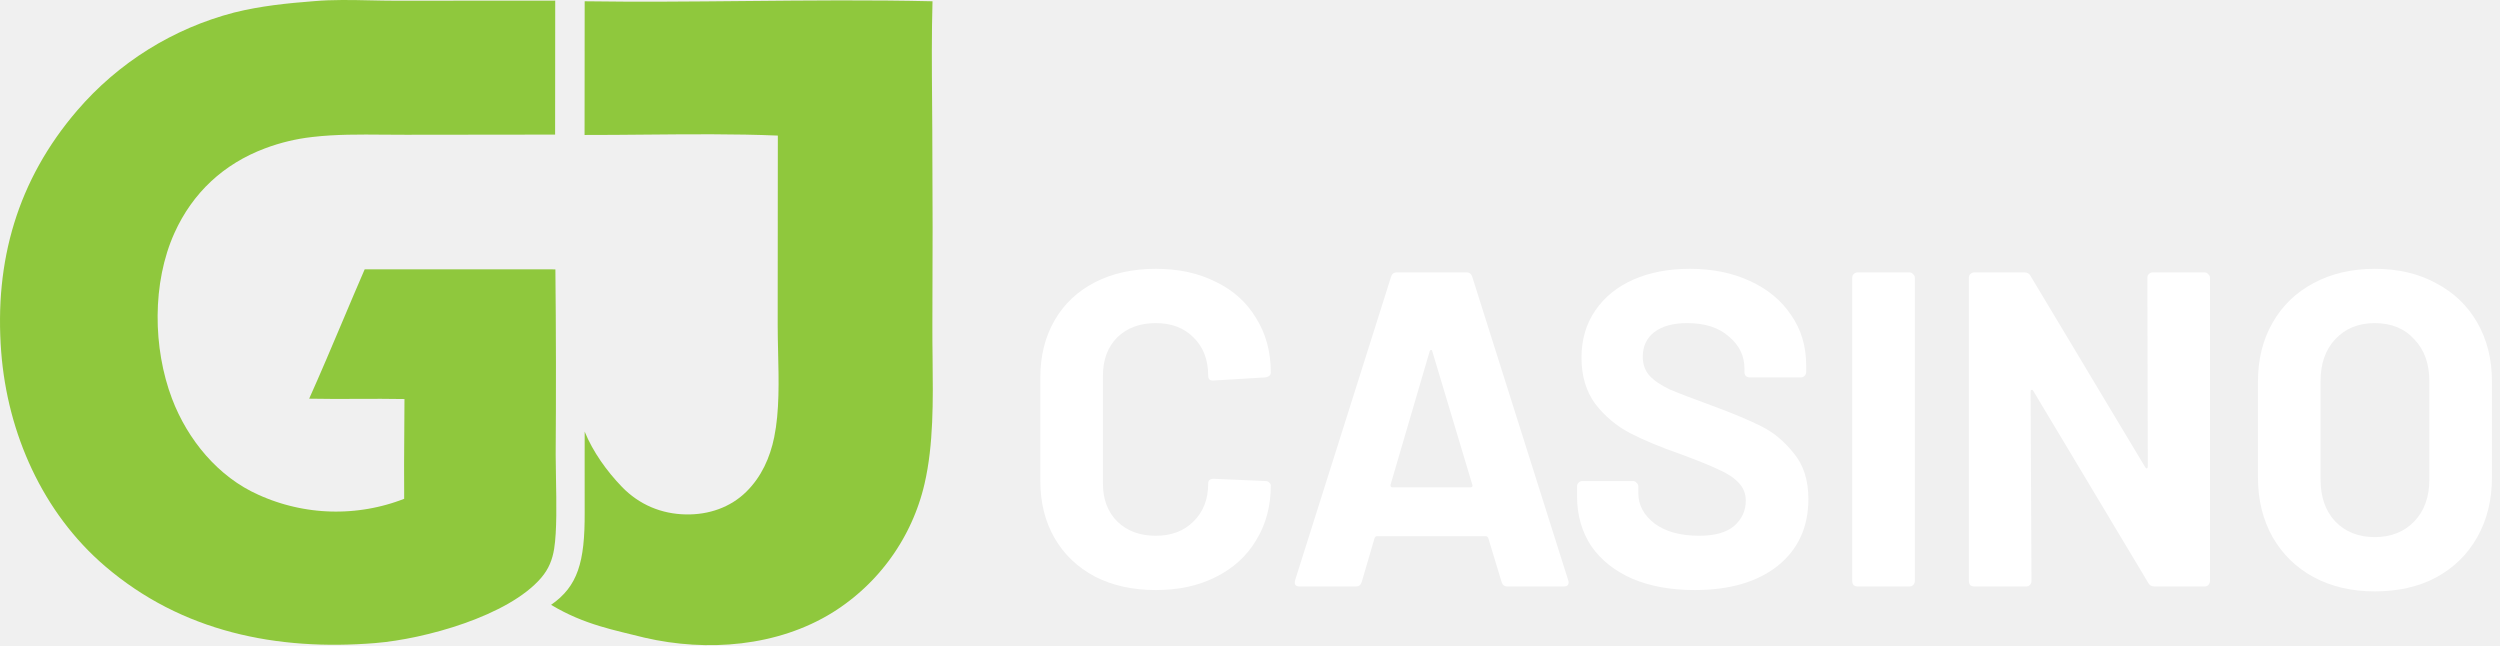
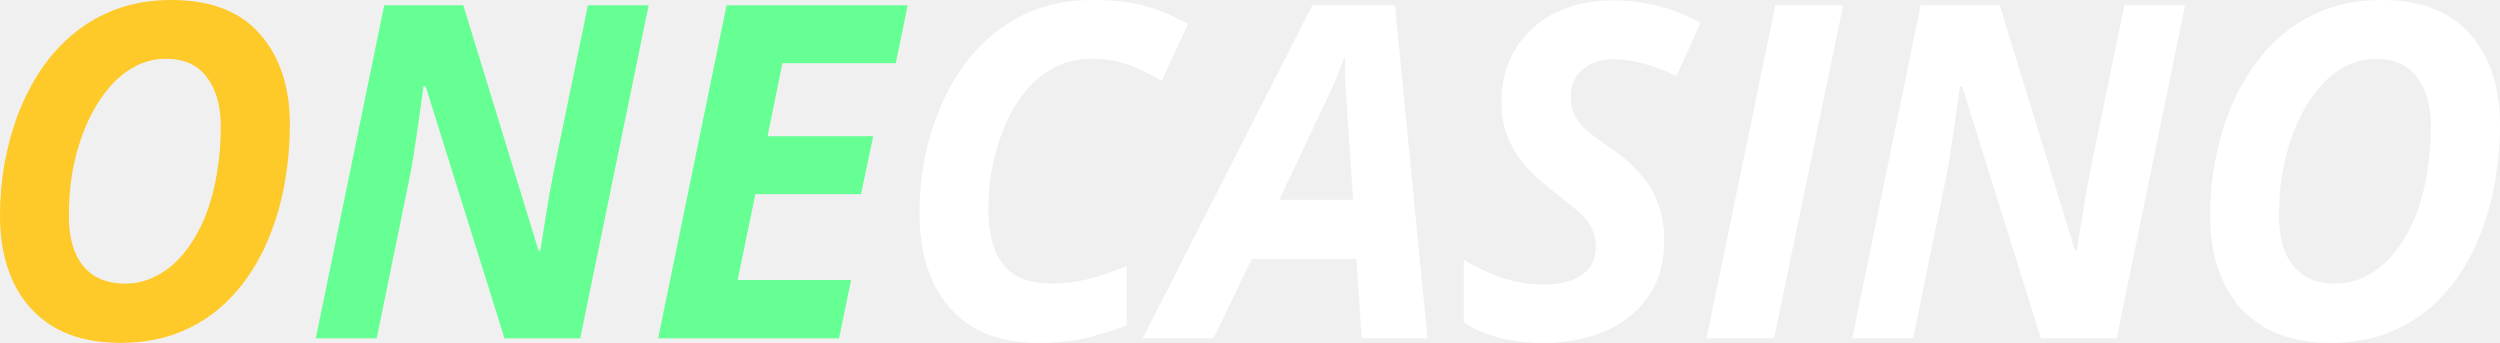
- <svg xmlns="http://www.w3.org/2000/svg" width="186" height="48" viewBox="0 0 186 48" fill="none">
-   <path d="M27.565 0.028C26.159 -0.003 24.737 -0.034 23.366 0.086C21.359 0.24 19.378 0.444 17.42 0.933C17.138 1.006 16.858 1.084 16.579 1.168C16.3 1.252 16.023 1.341 15.748 1.436C15.472 1.53 15.198 1.63 14.927 1.735C14.655 1.839 14.385 1.949 14.118 2.064C13.85 2.18 13.585 2.3 13.322 2.425C13.059 2.55 12.799 2.68 12.541 2.815C12.283 2.95 12.027 3.09 11.774 3.234C11.522 3.379 11.272 3.529 11.025 3.683C10.778 3.837 10.534 3.996 10.293 4.159C10.052 4.323 9.814 4.491 9.579 4.663C9.345 4.836 9.113 5.012 8.885 5.194C8.657 5.375 8.433 5.56 8.212 5.75C7.991 5.94 7.774 6.134 7.56 6.332C7.347 6.53 7.137 6.732 6.931 6.938C6.726 7.144 6.524 7.354 6.326 7.567C6.128 7.781 5.934 7.998 5.744 8.219C1.302 13.391 -0.432 19.425 0.09 26.19C0.557 32.235 3.167 38.149 7.828 42.135C13.536 47.017 20.595 48.438 27.921 47.844C31.58 47.548 37.831 45.837 40.27 42.983C40.819 42.339 41.101 41.646 41.231 40.816C41.438 39.501 41.398 37.374 41.365 35.57C41.353 34.934 41.342 34.337 41.342 33.831C41.376 29.234 41.369 24.637 41.321 20.041L27.132 20.038C26.577 21.317 26.034 22.602 25.492 23.886C24.676 25.818 23.86 27.749 23.002 29.662C24.203 29.687 25.405 29.682 26.606 29.677C27.768 29.672 28.931 29.667 30.093 29.689C30.09 30.468 30.085 31.248 30.079 32.028C30.067 33.723 30.055 35.418 30.071 37.111C29.963 37.153 29.854 37.194 29.745 37.233C29.636 37.272 29.527 37.31 29.417 37.347C29.307 37.383 29.196 37.419 29.086 37.453C28.975 37.486 28.863 37.519 28.752 37.55C28.64 37.581 28.528 37.611 28.416 37.639C28.303 37.667 28.191 37.694 28.078 37.72C27.965 37.745 27.851 37.769 27.738 37.792C27.624 37.815 27.51 37.836 27.396 37.856C27.282 37.876 27.168 37.894 27.053 37.911C26.938 37.928 26.823 37.944 26.708 37.958C26.593 37.972 26.478 37.984 26.363 37.996C26.248 38.007 26.132 38.017 26.017 38.025C25.901 38.034 25.785 38.041 25.669 38.046C25.554 38.052 25.438 38.056 25.322 38.058C25.206 38.061 25.09 38.062 24.975 38.062C24.859 38.062 24.743 38.06 24.627 38.057C24.511 38.054 24.395 38.049 24.28 38.043C24.164 38.037 24.048 38.03 23.933 38.021C23.817 38.012 23.702 38.002 23.587 37.99C23.471 37.978 23.356 37.965 23.241 37.95C23.126 37.936 23.012 37.92 22.897 37.902C22.782 37.885 22.668 37.866 22.554 37.845C22.44 37.825 22.326 37.803 22.213 37.78C22.099 37.757 21.986 37.733 21.873 37.706C21.76 37.681 21.647 37.653 21.535 37.624C21.423 37.596 21.311 37.565 21.199 37.534C21.088 37.502 20.977 37.469 20.866 37.435C20.756 37.401 20.645 37.365 20.536 37.328C20.426 37.291 20.316 37.252 20.207 37.213C20.099 37.173 19.991 37.132 19.883 37.089C19.775 37.047 19.668 37.003 19.561 36.958C19.454 36.913 19.348 36.866 19.242 36.819C16.225 35.484 13.955 32.709 12.799 29.665C11.371 25.902 11.309 21.038 12.977 17.338C14.329 14.341 16.636 12.196 19.71 11.041C20.276 10.827 20.852 10.65 21.44 10.508C22.027 10.366 22.621 10.262 23.222 10.194C24.968 9.988 26.77 10.004 28.549 10.019C29.102 10.024 29.653 10.029 30.199 10.027L41.3 10.014L41.308 0.047L29.408 0.055C28.801 0.055 28.184 0.041 27.565 0.028Z" fill="#8FC83D" />
-   <path d="M55.466 0.077C51.441 0.116 47.423 0.154 43.5 0.095L43.492 10.042C44.946 10.044 46.445 10.03 47.961 10.016C51.284 9.986 54.688 9.954 57.871 10.088L57.86 24.163C57.859 24.822 57.876 25.513 57.892 26.219C57.942 28.34 57.996 30.596 57.602 32.525C57.291 34.05 56.652 35.47 55.536 36.575C54.336 37.764 52.718 38.301 51.046 38.274C49.21 38.244 47.554 37.548 46.276 36.227C45.137 35.049 44.111 33.611 43.5 32.112C43.5 32.797 43.499 33.484 43.498 34.166C43.496 35.519 43.494 36.856 43.5 38.139C43.517 41.815 42.991 43.621 41 45C43.5 46.5 45.741 46.879 47.968 47.446C52.611 48.516 57.852 48.112 61.955 45.563C62.061 45.496 62.167 45.429 62.272 45.359C62.377 45.29 62.48 45.22 62.584 45.148C62.687 45.076 62.789 45.003 62.89 44.929C62.991 44.855 63.092 44.779 63.191 44.702C63.291 44.626 63.389 44.548 63.487 44.469C63.584 44.39 63.681 44.309 63.776 44.228C63.872 44.146 63.967 44.064 64.06 43.98C64.154 43.896 64.246 43.811 64.338 43.725C64.429 43.639 64.519 43.552 64.609 43.464C64.698 43.375 64.787 43.286 64.874 43.196C64.961 43.105 65.047 43.014 65.132 42.921C65.217 42.829 65.3 42.735 65.383 42.641C65.466 42.546 65.547 42.45 65.627 42.354C65.708 42.257 65.787 42.16 65.865 42.061C65.943 41.963 66.019 41.863 66.095 41.763C66.17 41.662 66.245 41.561 66.317 41.459C66.39 41.357 66.462 41.254 66.533 41.15C66.603 41.046 66.672 40.941 66.74 40.835C66.808 40.73 66.875 40.623 66.94 40.516C67.005 40.409 67.069 40.301 67.132 40.192C67.195 40.083 67.256 39.973 67.316 39.863C67.376 39.753 67.435 39.642 67.492 39.53C67.549 39.418 67.605 39.306 67.659 39.193C67.714 39.079 67.767 38.965 67.819 38.851C67.871 38.737 67.921 38.621 67.97 38.506C68.019 38.39 68.066 38.274 68.112 38.157C68.158 38.04 68.203 37.923 68.246 37.805C68.289 37.687 68.331 37.569 68.371 37.45C68.412 37.331 68.45 37.211 68.488 37.091C68.525 36.971 68.561 36.851 68.596 36.73C68.63 36.609 68.663 36.488 68.694 36.367C68.726 36.245 68.756 36.123 68.784 36.001C69.46 33.098 69.421 29.789 69.384 26.662C69.374 25.829 69.365 25.009 69.369 24.213C69.395 19.364 69.392 14.516 69.362 9.667C69.359 8.92 69.353 8.172 69.347 7.424C69.328 4.981 69.309 2.532 69.379 0.095C64.823 -0.012 60.14 0.033 55.466 0.077Z" fill="#8FC83D" />
-   <path d="M85.991 43.9C84.273 43.9 82.764 43.566 81.465 42.898C80.165 42.209 79.163 41.252 78.459 40.028C77.754 38.804 77.401 37.391 77.401 35.789V28.078C77.401 26.476 77.754 25.063 78.459 23.839C79.163 22.615 80.165 21.669 81.465 21.001C82.764 20.334 84.273 20 85.991 20C87.686 20 89.173 20.323 90.451 20.968C91.75 21.591 92.752 22.492 93.457 23.672C94.183 24.829 94.547 26.175 94.547 27.711C94.547 27.911 94.415 28.033 94.15 28.078L90.285 28.311H90.219C89.999 28.311 89.889 28.189 89.889 27.944C89.889 26.765 89.525 25.819 88.799 25.107C88.094 24.395 87.158 24.039 85.991 24.039C84.801 24.039 83.843 24.395 83.117 25.107C82.412 25.819 82.059 26.765 82.059 27.944V35.989C82.059 37.146 82.412 38.081 83.117 38.793C83.843 39.505 84.801 39.861 85.991 39.861C87.158 39.861 88.094 39.505 88.799 38.793C89.525 38.081 89.889 37.146 89.889 35.989C89.889 35.744 90.021 35.622 90.285 35.622L94.15 35.789C94.261 35.789 94.349 35.822 94.415 35.889C94.503 35.956 94.547 36.033 94.547 36.122C94.547 37.658 94.183 39.015 93.457 40.195C92.752 41.374 91.75 42.286 90.451 42.932C89.173 43.577 87.686 43.9 85.991 43.9Z" fill="white" />
-   <path d="M112.147 43.633C111.927 43.633 111.784 43.522 111.718 43.299L110.727 40.028C110.683 39.939 110.628 39.894 110.562 39.894H102.435C102.369 39.894 102.314 39.939 102.27 40.028L101.312 43.299C101.246 43.522 101.103 43.633 100.882 43.633H96.687C96.555 43.633 96.456 43.599 96.389 43.533C96.323 43.444 96.312 43.321 96.356 43.166L103.492 20.601C103.558 20.378 103.701 20.267 103.922 20.267H109.108C109.328 20.267 109.472 20.378 109.538 20.601L116.673 43.166C116.695 43.21 116.706 43.266 116.706 43.332C116.706 43.533 116.585 43.633 116.343 43.633H112.147ZM103.459 36.056C103.437 36.189 103.481 36.256 103.591 36.256H109.406C109.538 36.256 109.582 36.189 109.538 36.056L106.564 26.142C106.542 26.053 106.509 26.02 106.465 26.042C106.421 26.042 106.388 26.075 106.366 26.142L103.459 36.056Z" fill="white" />
-   <path d="M126.087 43.9C124.325 43.9 122.783 43.622 121.462 43.065C120.141 42.487 119.116 41.675 118.39 40.629C117.685 39.56 117.333 38.325 117.333 36.923V36.189C117.333 36.078 117.366 35.989 117.432 35.922C117.52 35.833 117.619 35.789 117.729 35.789H121.495C121.605 35.789 121.693 35.833 121.759 35.922C121.847 35.989 121.891 36.078 121.891 36.189V36.69C121.891 37.58 122.299 38.337 123.114 38.96C123.929 39.56 125.03 39.861 126.417 39.861C127.585 39.861 128.455 39.616 129.027 39.127C129.6 38.615 129.886 37.992 129.886 37.257C129.886 36.723 129.71 36.278 129.358 35.922C129.005 35.544 128.521 35.221 127.904 34.954C127.309 34.665 126.351 34.275 125.03 33.786C123.554 33.274 122.299 32.751 121.264 32.217C120.251 31.683 119.392 30.96 118.687 30.047C118.004 29.113 117.663 27.967 117.663 26.609C117.663 25.274 118.004 24.106 118.687 23.104C119.37 22.103 120.317 21.335 121.528 20.801C122.739 20.267 124.138 20 125.724 20C127.397 20 128.884 20.3 130.183 20.901C131.505 21.502 132.529 22.348 133.256 23.438C134.005 24.506 134.379 25.752 134.379 27.177V27.677C134.379 27.789 134.335 27.889 134.247 27.978C134.181 28.044 134.093 28.078 133.983 28.078H130.183C130.073 28.078 129.974 28.044 129.886 27.978C129.82 27.889 129.787 27.789 129.787 27.677V27.41C129.787 26.476 129.402 25.686 128.631 25.04C127.882 24.373 126.847 24.039 125.525 24.039C124.49 24.039 123.675 24.262 123.081 24.706C122.508 25.152 122.222 25.764 122.222 26.542C122.222 27.099 122.387 27.566 122.717 27.944C123.07 28.323 123.576 28.668 124.237 28.979C124.92 29.268 125.966 29.669 127.375 30.181C128.939 30.759 130.161 31.271 131.042 31.716C131.945 32.161 132.749 32.829 133.454 33.719C134.181 34.587 134.544 35.722 134.544 37.124C134.544 39.216 133.784 40.873 132.265 42.097C130.745 43.299 128.686 43.9 126.087 43.9Z" fill="white" />
-   <path d="M138.202 43.633C138.092 43.633 137.993 43.599 137.905 43.533C137.839 43.444 137.806 43.343 137.806 43.232V20.668C137.806 20.556 137.839 20.467 137.905 20.401C137.993 20.311 138.092 20.267 138.202 20.267H142.067C142.177 20.267 142.265 20.311 142.332 20.401C142.42 20.467 142.464 20.556 142.464 20.668V43.232C142.464 43.343 142.42 43.444 142.332 43.533C142.265 43.599 142.177 43.633 142.067 43.633H138.202Z" fill="white" />
-   <path d="M159.764 20.668C159.764 20.556 159.797 20.467 159.863 20.401C159.952 20.311 160.051 20.267 160.161 20.267H164.026C164.136 20.267 164.224 20.311 164.29 20.401C164.378 20.467 164.422 20.556 164.422 20.668V43.232C164.422 43.343 164.378 43.444 164.29 43.533C164.224 43.599 164.136 43.633 164.026 43.633H160.293C160.073 43.633 159.919 43.544 159.83 43.366L151.274 29.079C151.23 29.012 151.186 28.99 151.142 29.012C151.098 29.012 151.076 29.057 151.076 29.146L151.142 43.232C151.142 43.343 151.098 43.444 151.01 43.533C150.944 43.599 150.856 43.633 150.746 43.633H146.88C146.77 43.633 146.671 43.599 146.583 43.533C146.517 43.444 146.484 43.343 146.484 43.232V20.668C146.484 20.556 146.517 20.467 146.583 20.401C146.671 20.311 146.77 20.267 146.88 20.267H150.613C150.834 20.267 150.988 20.356 151.076 20.534L159.599 34.754C159.643 34.821 159.687 34.854 159.731 34.854C159.775 34.832 159.797 34.776 159.797 34.687L159.764 20.668Z" fill="white" />
-   <path d="M176.68 44C174.962 44 173.442 43.644 172.121 42.932C170.822 42.22 169.809 41.23 169.082 39.961C168.355 38.67 167.992 37.191 167.992 35.522V28.378C167.992 26.732 168.355 25.274 169.082 24.006C169.809 22.737 170.822 21.758 172.121 21.068C173.442 20.356 174.962 20 176.68 20C178.42 20 179.939 20.356 181.239 21.068C182.56 21.758 183.584 22.737 184.311 24.006C185.038 25.274 185.401 26.732 185.401 28.378V35.522C185.401 37.191 185.038 38.67 184.311 39.961C183.584 41.252 182.56 42.253 181.239 42.965C179.939 43.655 178.42 44 176.68 44ZM176.68 39.961C177.891 39.961 178.871 39.572 179.62 38.793C180.369 38.014 180.743 36.979 180.743 35.688V28.345C180.743 27.054 180.369 26.02 179.62 25.241C178.893 24.439 177.913 24.039 176.68 24.039C175.469 24.039 174.489 24.439 173.74 25.241C173.013 26.02 172.65 27.054 172.65 28.345V35.688C172.65 36.979 173.013 38.014 173.74 38.793C174.489 39.572 175.469 39.961 176.68 39.961Z" fill="white" />
+ <svg xmlns="http://www.w3.org/2000/svg" width="175" height="24" viewBox="0 0 175 24" fill="none">
+   <path d="M8.417 24C6.578 24 5.033 23.633 3.782 22.9C2.542 22.166 1.602 21.135 0.961 19.806C0.32 18.466 0 16.904 0 15.118C0 13.906 0.103 12.694 0.31 11.482C0.527 10.27 0.847 9.1 1.271 7.973C1.705 6.847 2.248 5.799 2.899 4.832C3.56 3.864 4.335 3.019 5.224 2.296C6.113 1.573 7.12 1.01 8.247 0.606C9.373 0.202 10.624 0 11.998 0C14.747 0 16.814 0.797 18.199 2.392C19.594 3.976 20.292 6.086 20.292 8.723C20.292 9.988 20.189 11.242 19.982 12.486C19.785 13.73 19.475 14.921 19.052 16.058C18.638 17.196 18.106 18.248 17.455 19.216C16.814 20.173 16.055 21.013 15.176 21.735C14.298 22.448 13.295 23.006 12.169 23.41C11.053 23.803 9.802 24 8.417 24ZM8.759 19.854C9.379 19.854 9.973 19.737 10.541 19.503C11.11 19.269 11.642 18.934 12.138 18.498C12.634 18.052 13.084 17.51 13.487 16.872C13.9 16.223 14.251 15.495 14.541 14.687C14.83 13.868 15.052 12.97 15.207 11.992C15.373 11.014 15.455 9.967 15.455 8.851C15.455 7.415 15.13 6.267 14.479 5.406C13.838 4.545 12.882 4.114 11.611 4.114C10.96 4.114 10.335 4.247 9.735 4.513C9.146 4.779 8.598 5.156 8.092 5.645C7.596 6.134 7.146 6.714 6.743 7.383C6.34 8.053 5.994 8.797 5.705 9.616C5.415 10.435 5.193 11.306 5.038 12.231C4.893 13.156 4.821 14.118 4.821 15.118C4.821 16.149 4.976 17.021 5.286 17.733C5.596 18.435 6.046 18.966 6.635 19.328C7.224 19.678 7.932 19.854 8.759 19.854Z" fill="#FECA29" />
+   <path d="M22.106 23.681L26.896 0.367H32.43L37.7 17.541H37.824C37.897 17.084 37.99 16.494 38.103 15.771C38.217 15.038 38.341 14.283 38.475 13.507C38.62 12.72 38.755 12.019 38.879 11.402L41.157 0.367H45.405L40.615 23.681H35.313L29.794 6.044H29.64C29.629 6.171 29.588 6.48 29.515 6.969C29.453 7.458 29.371 8.048 29.267 8.739C29.174 9.419 29.071 10.116 28.957 10.828C28.844 11.53 28.73 12.157 28.616 12.71L26.369 23.681H22.106Z" fill="#65FF93" />
+   <path d="M46.071 23.681L50.861 0.367H63.542L62.705 4.417H54.768L53.729 9.536H61.124L60.271 13.587H52.877L51.636 19.599H59.574L58.736 23.681H46.071Z" fill="#65FF93" />
+   <path d="M72.672 24C70.843 24 69.314 23.628 68.084 22.884C66.854 22.129 65.924 21.071 65.294 19.71C64.674 18.339 64.364 16.723 64.364 14.863C64.364 13.491 64.513 12.104 64.813 10.7C65.123 9.297 65.588 7.957 66.208 6.682C66.828 5.395 67.619 4.252 68.58 3.253C69.541 2.254 70.678 1.462 71.99 0.877C73.303 0.292 74.801 0 76.486 0C77.922 0 79.142 0.138 80.144 0.415C81.147 0.691 82.149 1.111 83.152 1.674L81.323 5.661C80.589 5.225 79.834 4.858 79.059 4.561C78.294 4.263 77.437 4.114 76.486 4.114C75.463 4.114 74.553 4.327 73.758 4.752C72.962 5.177 72.275 5.757 71.696 6.49C71.127 7.213 70.657 8.032 70.285 8.946C69.913 9.85 69.634 10.791 69.448 11.769C69.272 12.747 69.185 13.693 69.185 14.607C69.185 16.372 69.541 17.69 70.254 18.562C70.967 19.423 72.094 19.854 73.634 19.854C74.491 19.854 75.359 19.742 76.238 19.519C77.116 19.285 77.995 18.987 78.873 18.626V22.772C78.243 23.027 77.395 23.298 76.331 23.585C75.277 23.862 74.057 24 72.672 24Z" fill="white" />
+   <path d="M79.989 23.681L91.864 0.367H97.646L99.925 23.681H95.321L94.949 18.132H87.616L84.95 23.681H79.989ZM89.554 13.985H94.716L94.313 7.973C94.272 7.336 94.23 6.692 94.189 6.044C94.148 5.395 94.137 4.731 94.158 4.051H94.081C93.884 4.635 93.657 5.22 93.398 5.805C93.14 6.389 92.851 7.011 92.53 7.67L89.554 13.985Z" fill="white" />
+   <path d="M107.986 24C106.849 24 105.805 23.872 104.854 23.617C103.914 23.362 103.118 23.011 102.467 22.565V18.195C103.407 18.738 104.327 19.163 105.226 19.471C106.136 19.769 107.066 19.918 108.017 19.918C108.544 19.918 109.029 19.87 109.474 19.774C109.929 19.668 110.321 19.508 110.652 19.296C110.983 19.083 111.241 18.817 111.427 18.498C111.613 18.179 111.706 17.807 111.706 17.382C111.706 16.776 111.587 16.271 111.35 15.867C111.122 15.453 110.802 15.07 110.388 14.719C109.985 14.368 109.515 13.991 108.978 13.587C108.347 13.119 107.732 12.587 107.133 11.992C106.544 11.397 106.058 10.706 105.676 9.919C105.294 9.122 105.102 8.191 105.102 7.128C105.102 6.086 105.283 5.135 105.645 4.274C106.017 3.413 106.544 2.663 107.226 2.025C107.908 1.387 108.725 0.898 109.675 0.558C110.636 0.207 111.706 0.032 112.884 0.032C114.052 0.032 115.132 0.165 116.124 0.431C117.127 0.686 118.098 1.079 119.038 1.611L117.349 5.326C116.543 4.933 115.773 4.641 115.039 4.449C114.316 4.247 113.597 4.146 112.884 4.146C112.461 4.146 112.068 4.21 111.706 4.338C111.355 4.454 111.045 4.63 110.776 4.864C110.518 5.087 110.316 5.358 110.171 5.677C110.027 5.996 109.954 6.357 109.954 6.761C109.954 7.314 110.063 7.787 110.28 8.181C110.507 8.574 110.828 8.941 111.241 9.281C111.665 9.611 112.171 9.977 112.76 10.381C113.597 10.945 114.29 11.551 114.837 12.199C115.396 12.837 115.809 13.534 116.078 14.288C116.357 15.043 116.496 15.878 116.496 16.792C116.496 18.015 116.274 19.078 115.83 19.981C115.385 20.885 114.77 21.635 113.985 22.23C113.21 22.825 112.305 23.272 111.272 23.569C110.249 23.857 109.153 24 107.986 24Z" fill="white" />
+   <path d="M119.457 23.681L124.278 0.367H129.022L124.185 23.681H119.457Z" fill="white" />
+   <path d="M129.657 23.681L134.447 0.367H139.981L145.252 17.541H145.376C145.448 17.084 145.541 16.494 145.655 15.771C145.769 15.038 145.893 14.283 146.027 13.507C146.172 12.72 146.306 12.019 146.43 11.402L148.709 0.367H152.956L148.166 23.681H142.865L137.346 6.044H137.191C137.181 6.171 137.139 6.48 137.067 6.969C137.005 7.458 136.922 8.048 136.819 8.739C136.726 9.419 136.623 10.116 136.509 10.828C136.395 11.53 136.282 12.157 136.168 12.71L133.92 23.681H129.657Z" fill="white" />
+   <path d="M163.126 24C161.286 24 159.741 23.633 158.491 22.9C157.25 22.166 156.31 21.135 155.669 19.806C155.028 18.466 154.708 16.904 154.708 15.118C154.708 13.906 154.811 12.694 155.018 11.482C155.235 10.27 155.556 9.1 155.979 7.973C156.413 6.847 156.956 5.799 157.607 4.832C158.268 3.864 159.043 3.019 159.932 2.296C160.821 1.573 161.829 1.01 162.955 0.606C164.082 0.202 165.332 0 166.707 0C169.456 0 171.522 0.797 172.907 2.392C174.302 3.976 175 6.086 175 8.723C175 9.988 174.897 11.242 174.69 12.486C174.494 13.73 174.184 14.921 173.76 16.058C173.346 17.196 172.814 18.248 172.163 19.216C171.522 20.173 170.763 21.013 169.884 21.735C169.006 22.448 168.004 23.006 166.877 23.41C165.761 23.803 164.51 24 163.126 24ZM163.467 19.854C164.087 19.854 164.681 19.737 165.249 19.503C165.818 19.269 166.35 18.934 166.846 18.498C167.342 18.052 167.792 17.51 168.195 16.872C168.608 16.223 168.959 15.495 169.249 14.687C169.538 13.868 169.76 12.97 169.915 11.992C170.081 11.014 170.163 9.967 170.163 8.851C170.163 7.415 169.838 6.267 169.187 5.406C168.546 4.545 167.59 4.114 166.319 4.114C165.668 4.114 165.043 4.247 164.443 4.513C163.854 4.779 163.306 5.156 162.8 5.645C162.304 6.134 161.854 6.714 161.451 7.383C161.048 8.053 160.702 8.797 160.413 9.616C160.123 10.435 159.901 11.306 159.746 12.231C159.602 13.156 159.529 14.118 159.529 15.118C159.529 16.149 159.684 17.021 159.994 17.733C160.304 18.435 160.754 18.966 161.343 19.328C161.932 19.678 162.64 19.854 163.467 19.854Z" fill="white" />
</svg>
